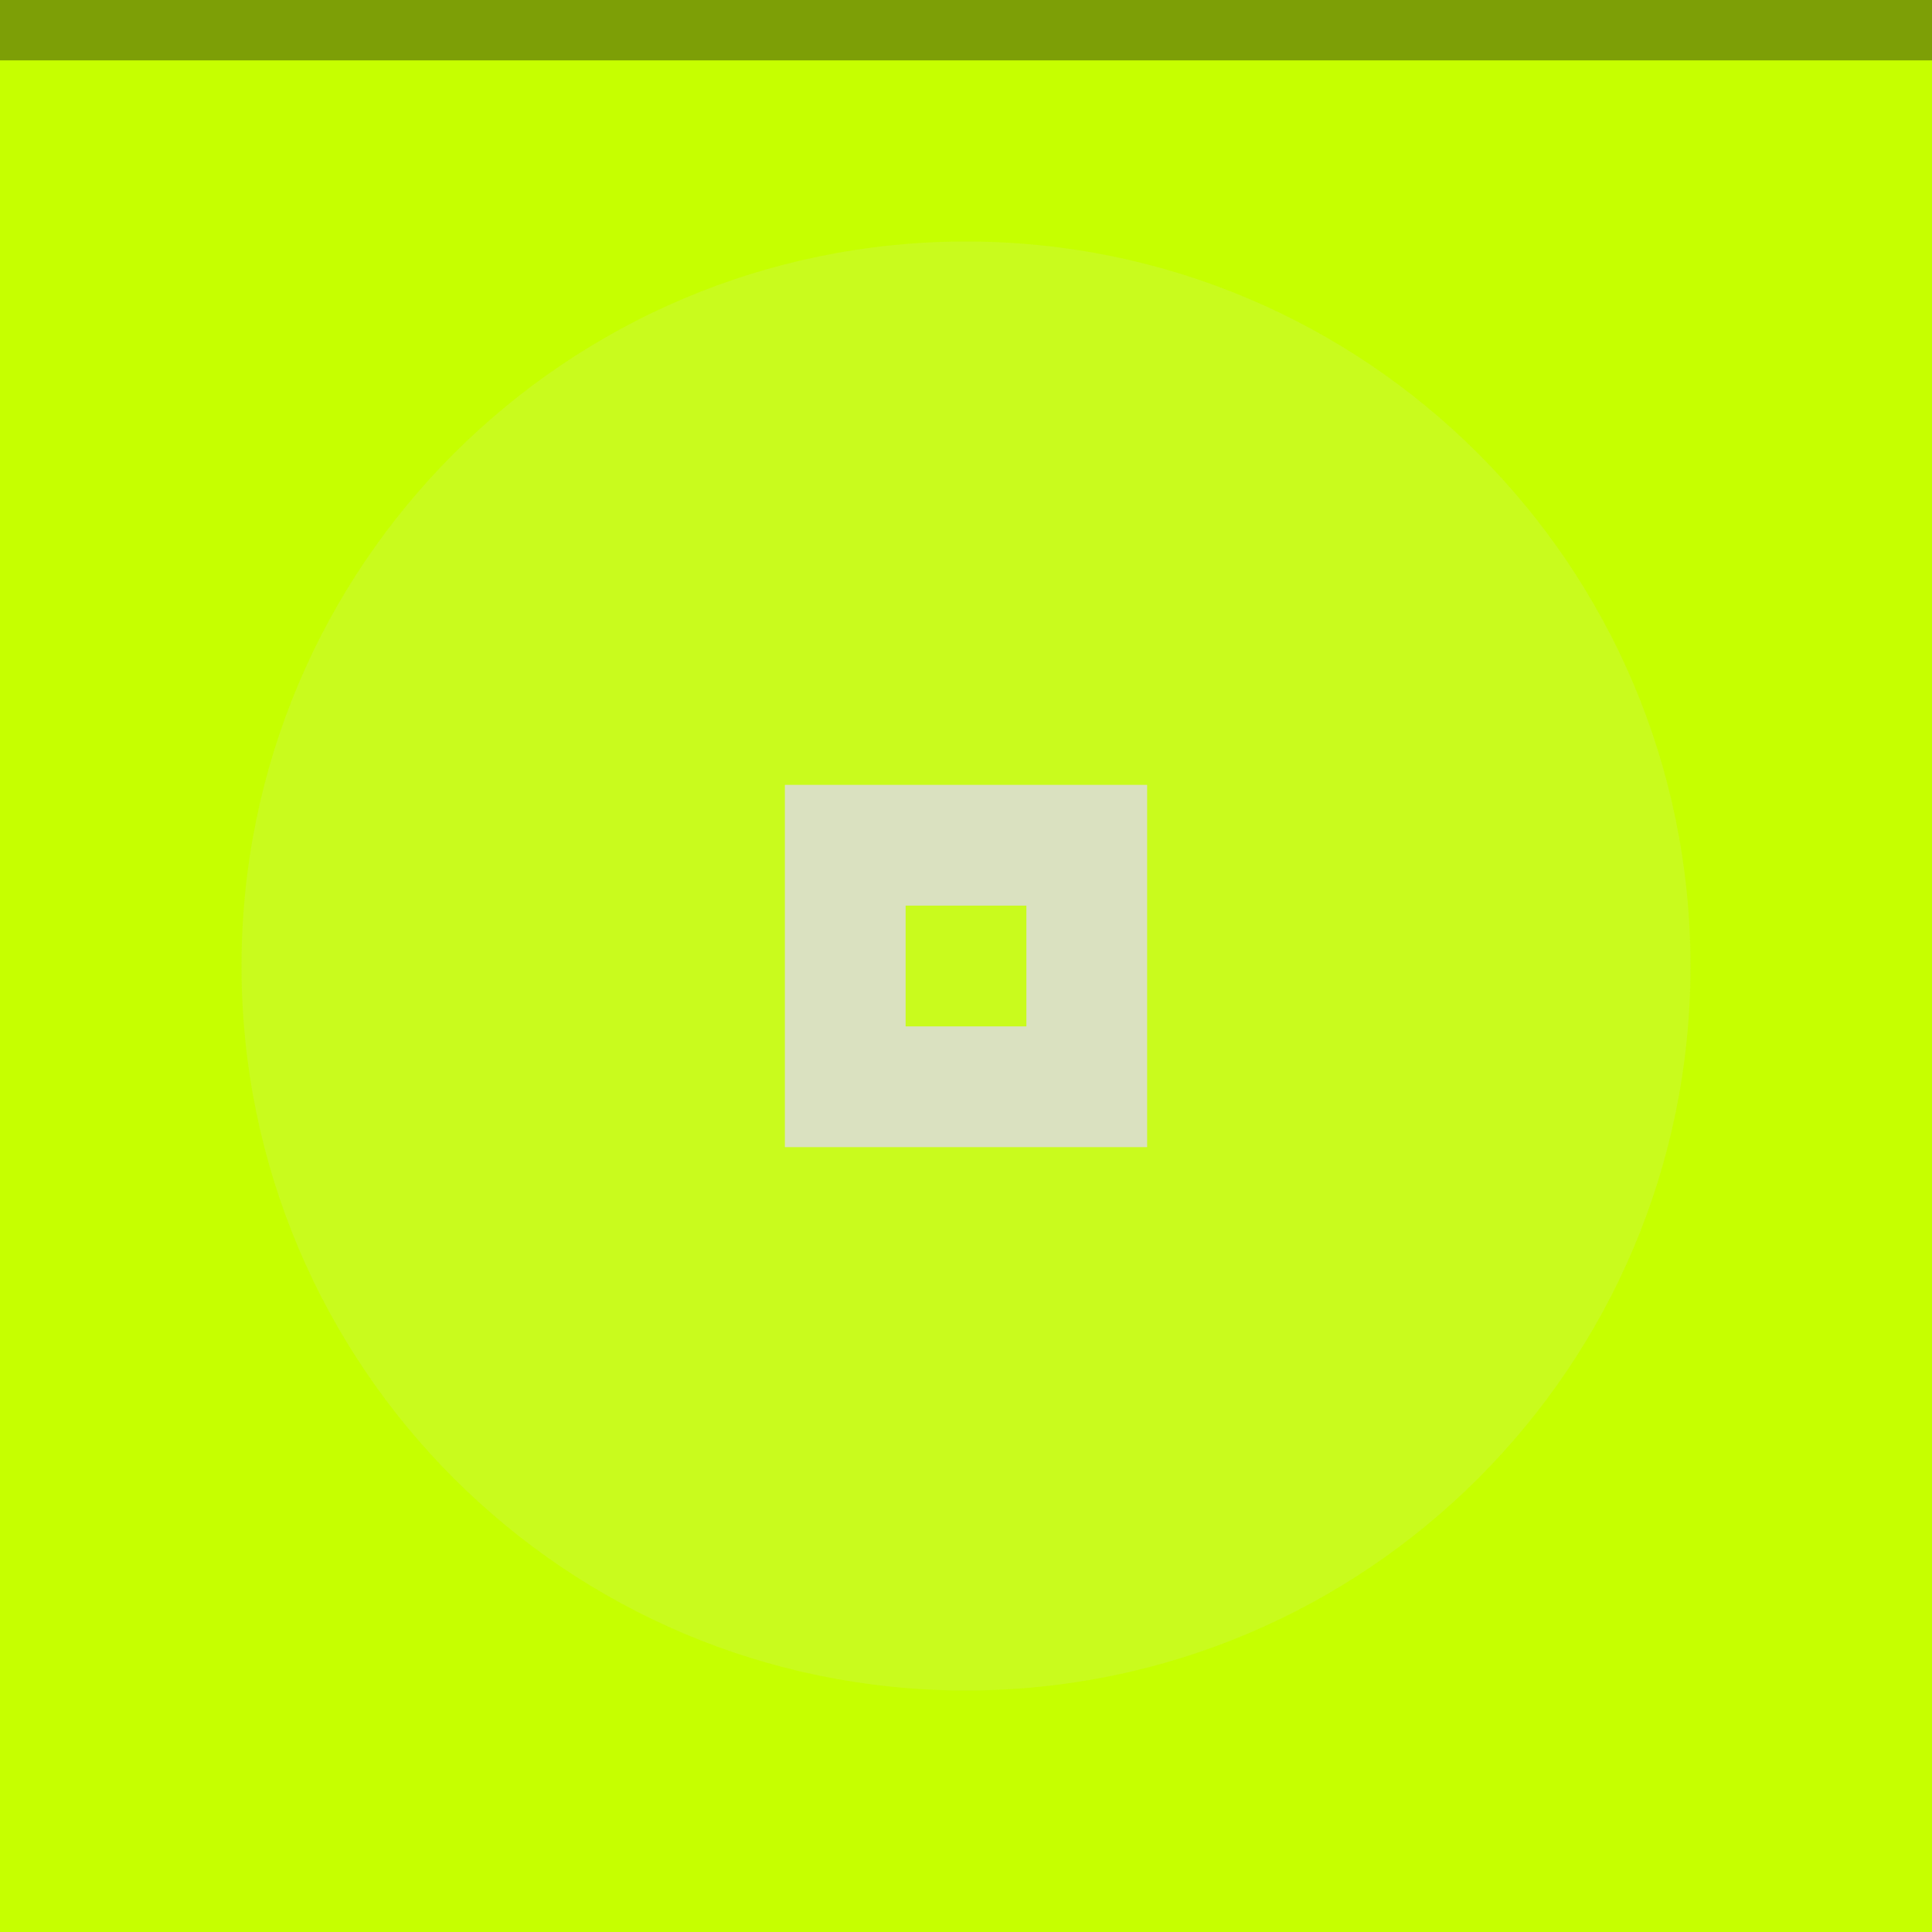
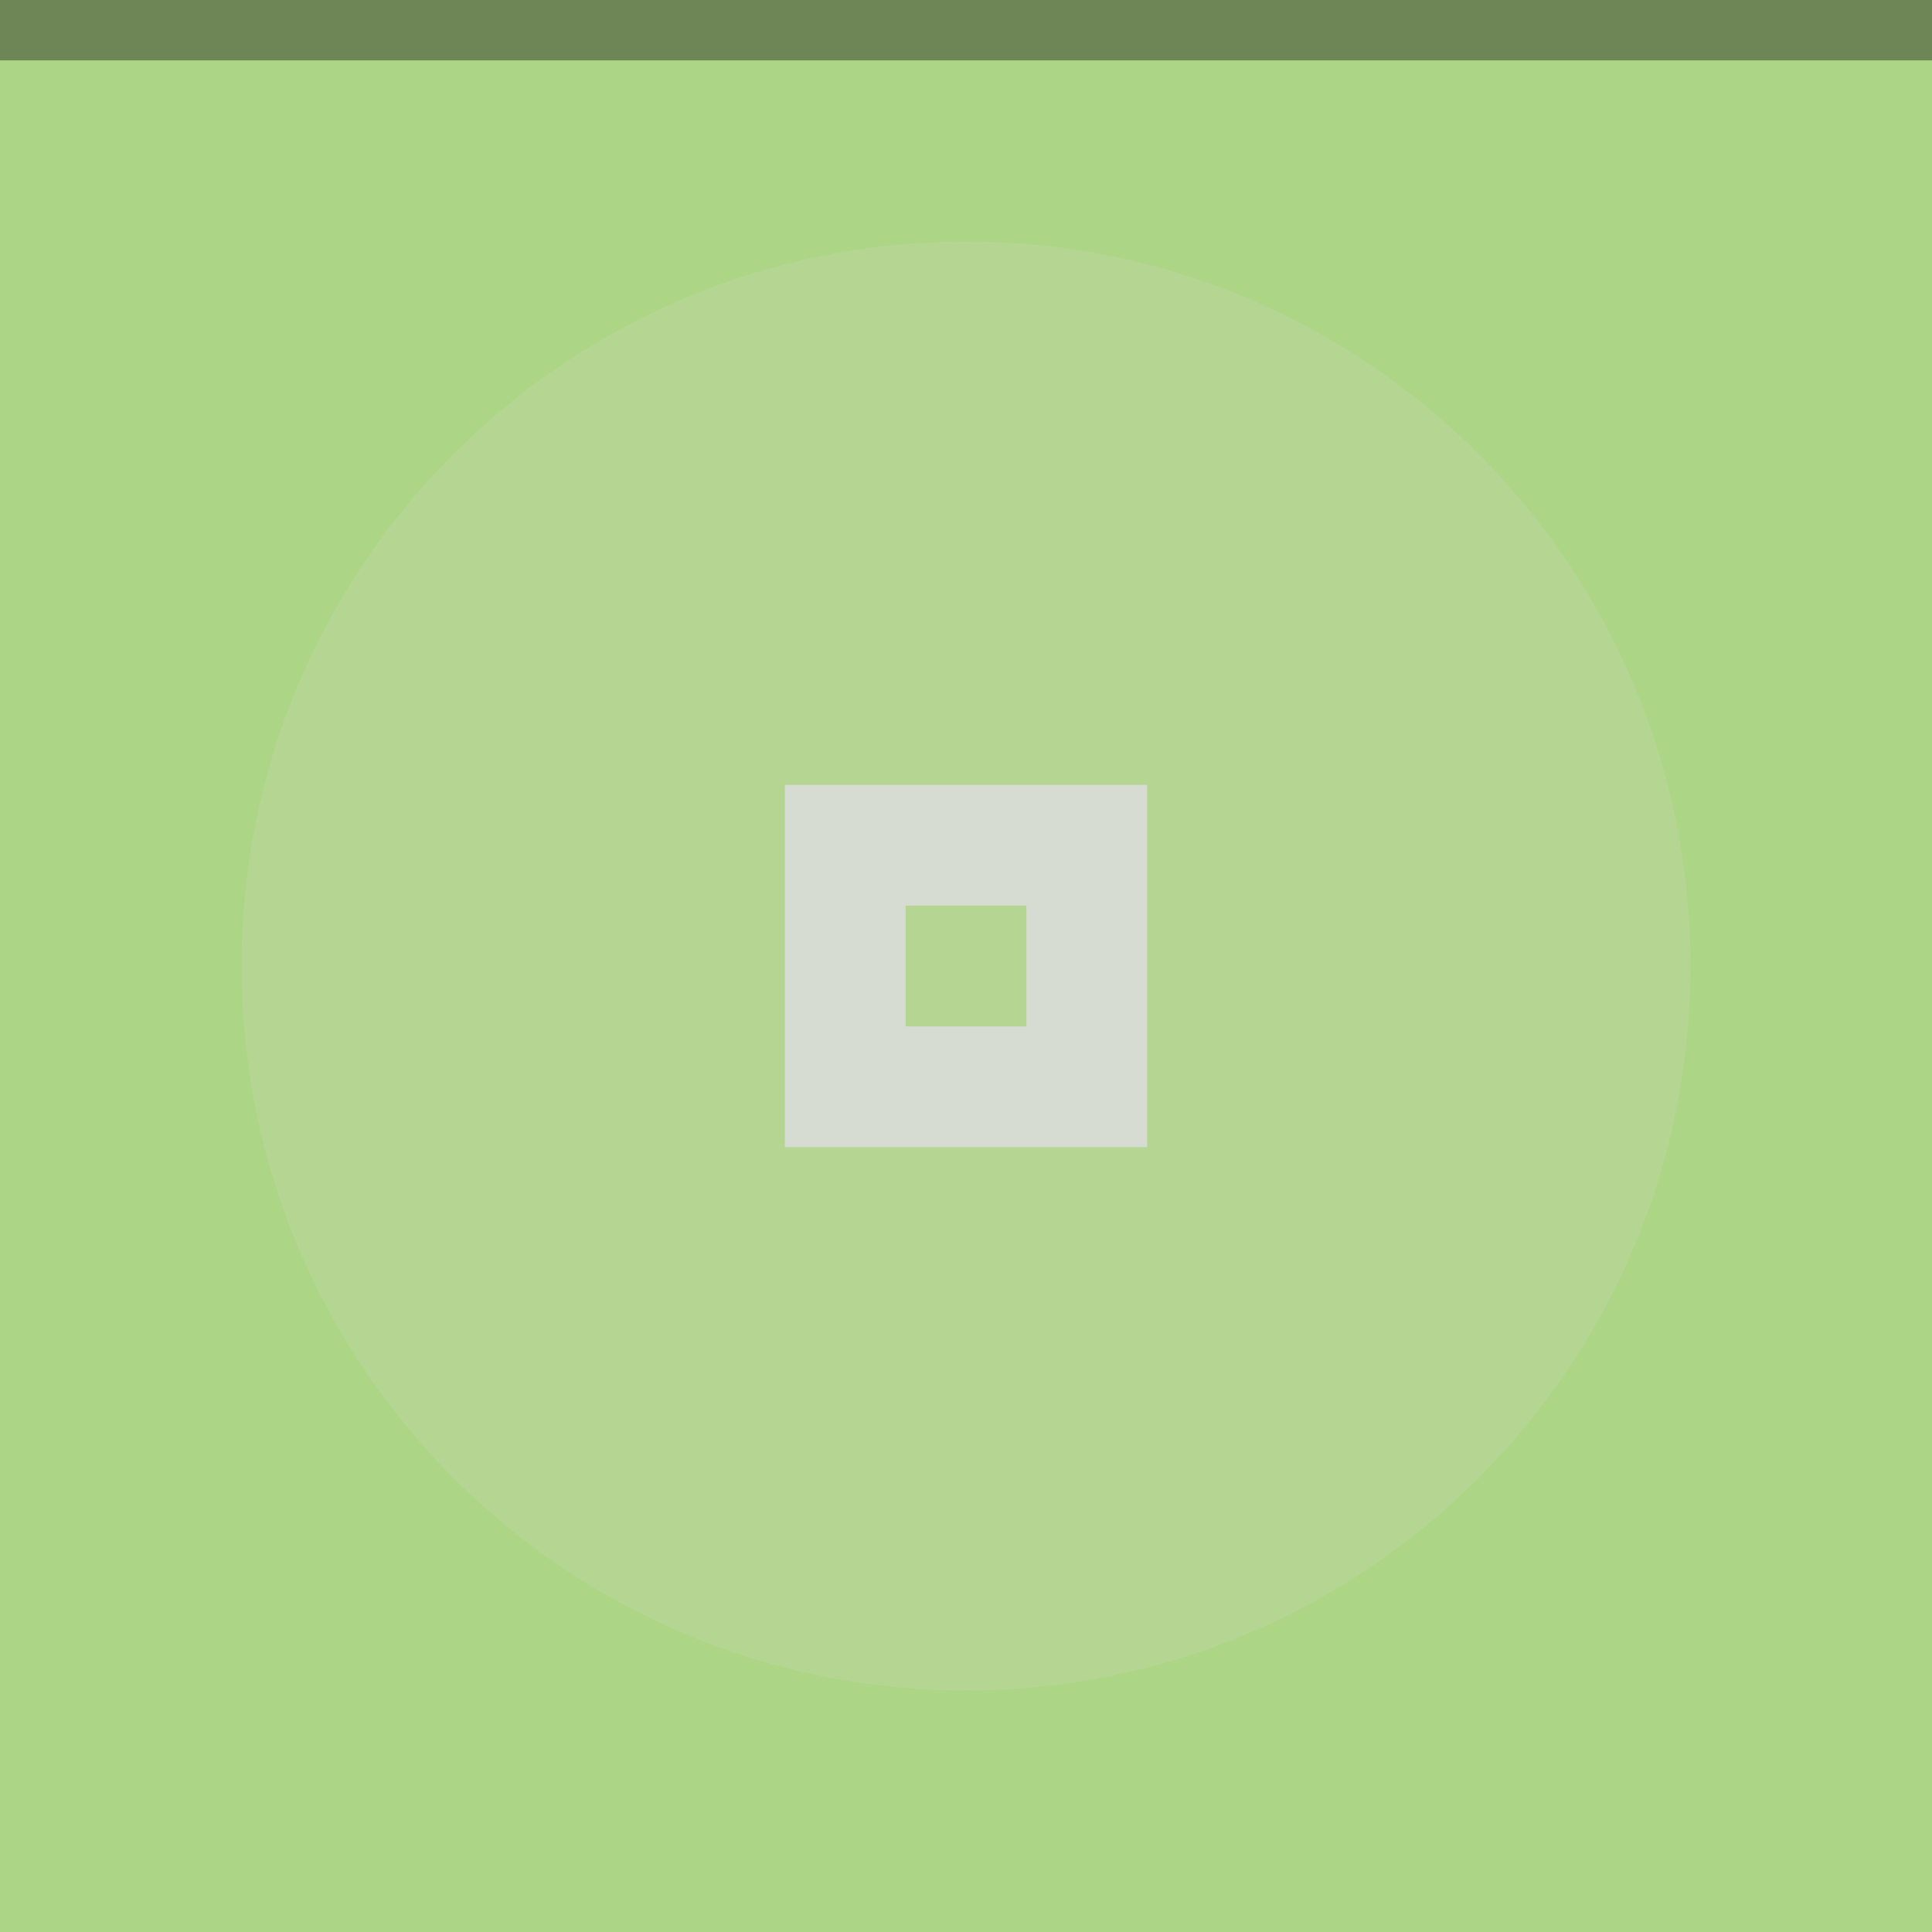
<svg xmlns="http://www.w3.org/2000/svg" width="32" height="32" viewBox="0 0 32 32">
-   <rect width="32" height="32" fill="#c6ff00" />
+   <rect width="32" height="32" fill="#add586" />
  <rect width="32" height="1" fill="#111111" fill-opacity="0.4" />
  <g fill="#dddddd" opacity="0.87">
    <circle cx="16" cy="16" r="12" opacity="0.15" />
    <path d="m13 13v6h6v-6zm2 2h2v2h-2z" />
  </g>
</svg>
